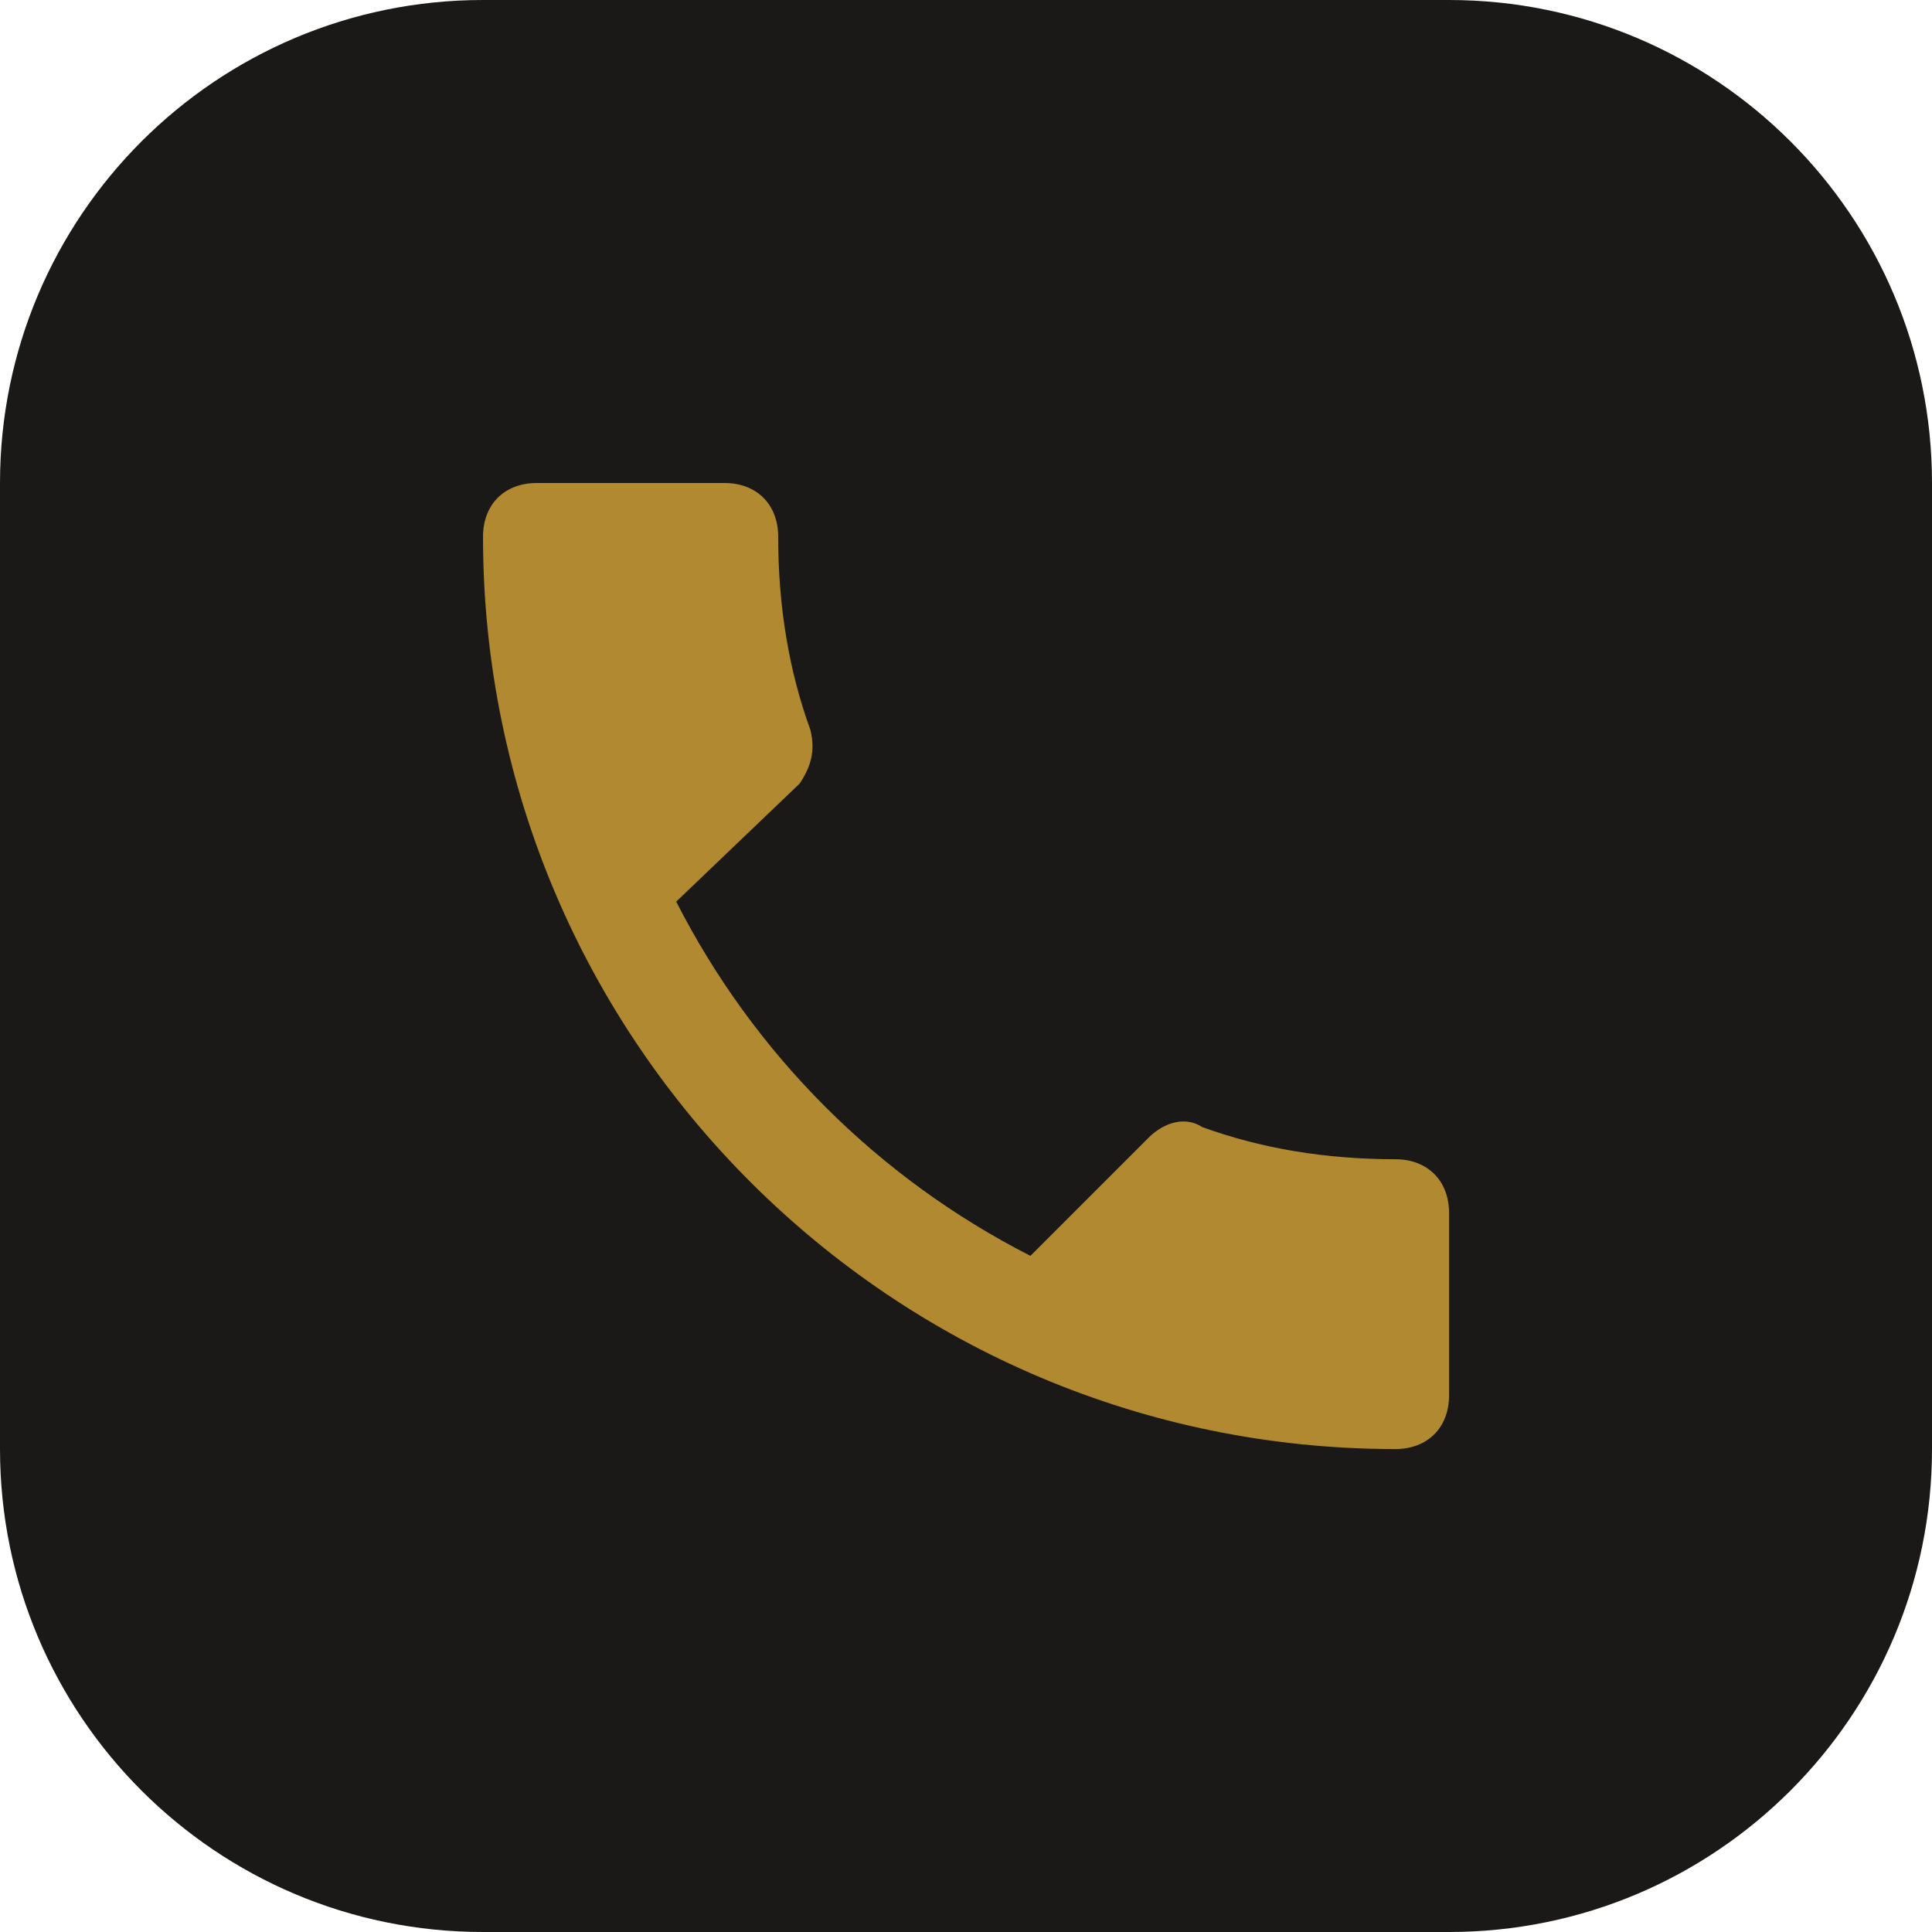
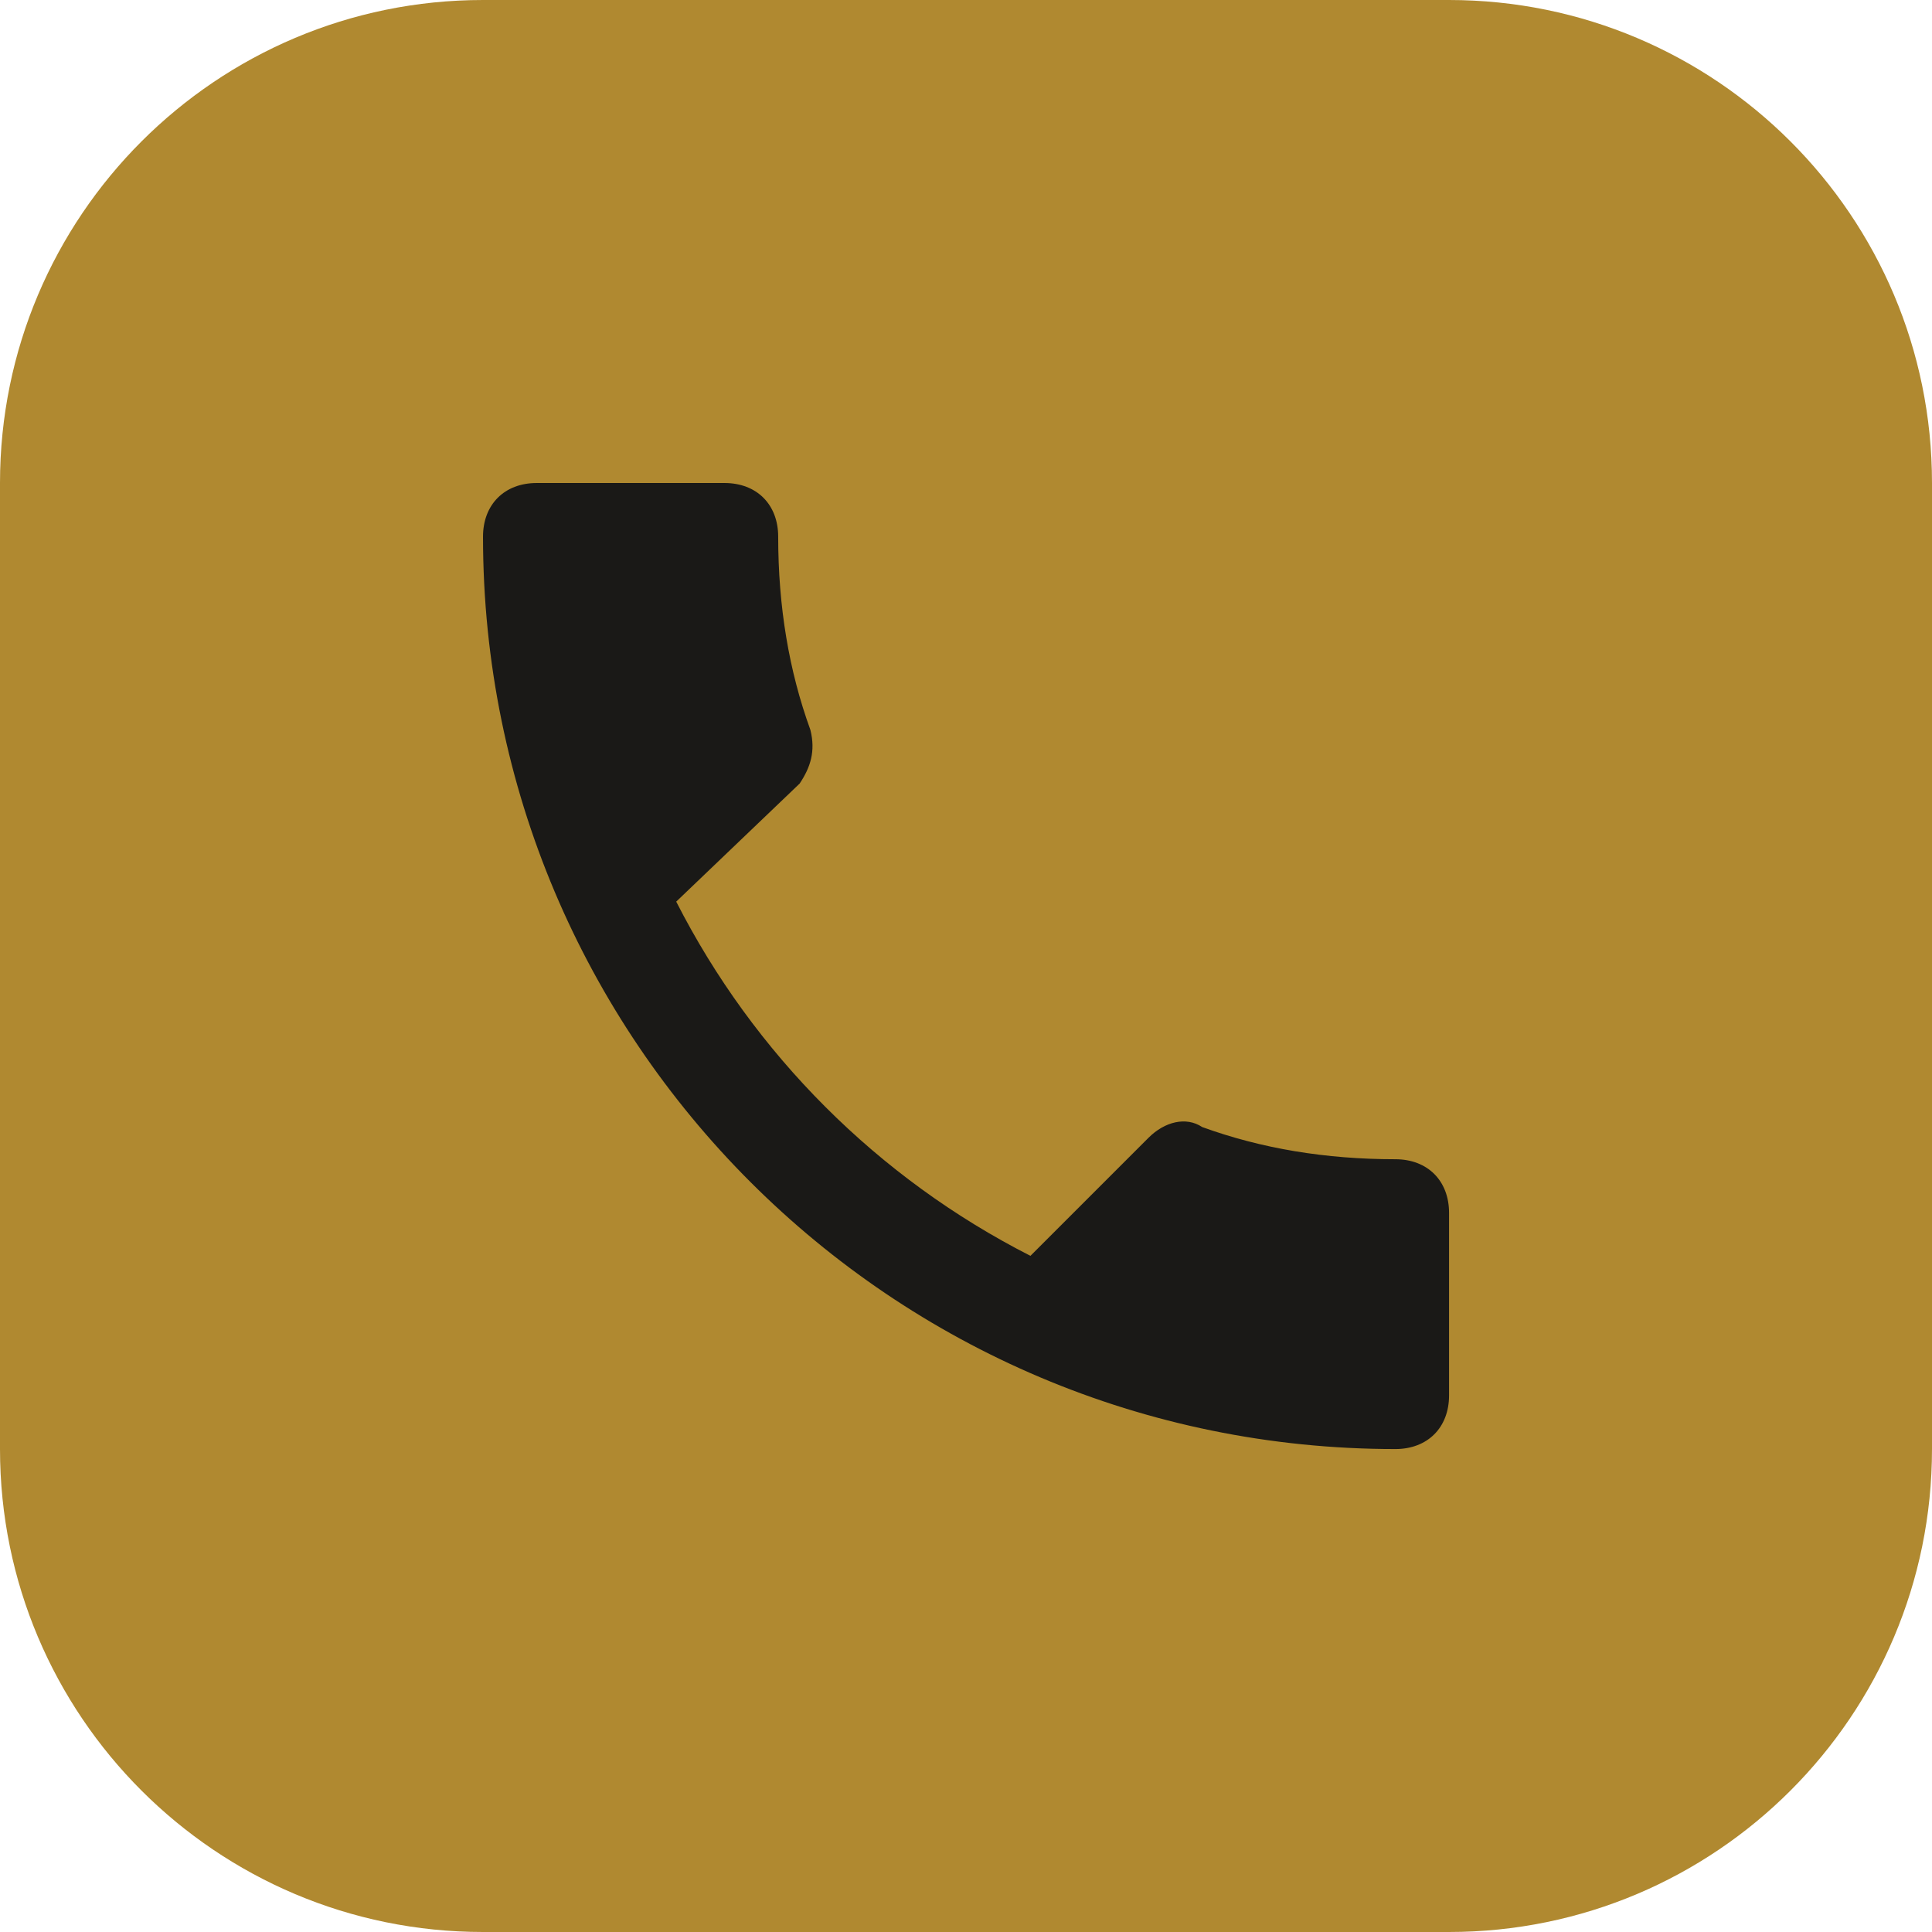
<svg xmlns="http://www.w3.org/2000/svg" viewBox="0 0 24 24">
-   <rect width="24" height="24" rx="6" fill="#1A1917" />
+   <rect width="24" height="24" rx="6" fill="#B08930" />
  <g transform="translate(4 4) scale(0.6667)">
-     <path fill="#B08930" d="M6.6 10.8a15.1 15.1 0 0 0 6.6 6.6l2.2-2.2c.3-.3.7-.4 1-.2 1.1.4 2.3.6 3.6.6.6 0 1 .4 1 1V20c0 .6-.4 1-1 1A17 17 0 0 1 3 4c0-.6.4-1 1-1h3.5c.6 0 1 .4 1 1 0 1.3.2 2.5.6 3.6.1.4 0 .7-.2 1z" />
+     <path fill="#1A1917" d="M6.6 10.8a15.1 15.1 0 0 0 6.6 6.6l2.2-2.2c.3-.3.7-.4 1-.2 1.1.4 2.3.6 3.6.6.6 0 1 .4 1 1V20c0 .6-.4 1-1 1A17 17 0 0 1 3 4c0-.6.4-1 1-1h3.5c.6 0 1 .4 1 1 0 1.3.2 2.5.6 3.6.1.4 0 .7-.2 1z" />
  </g>
</svg>
